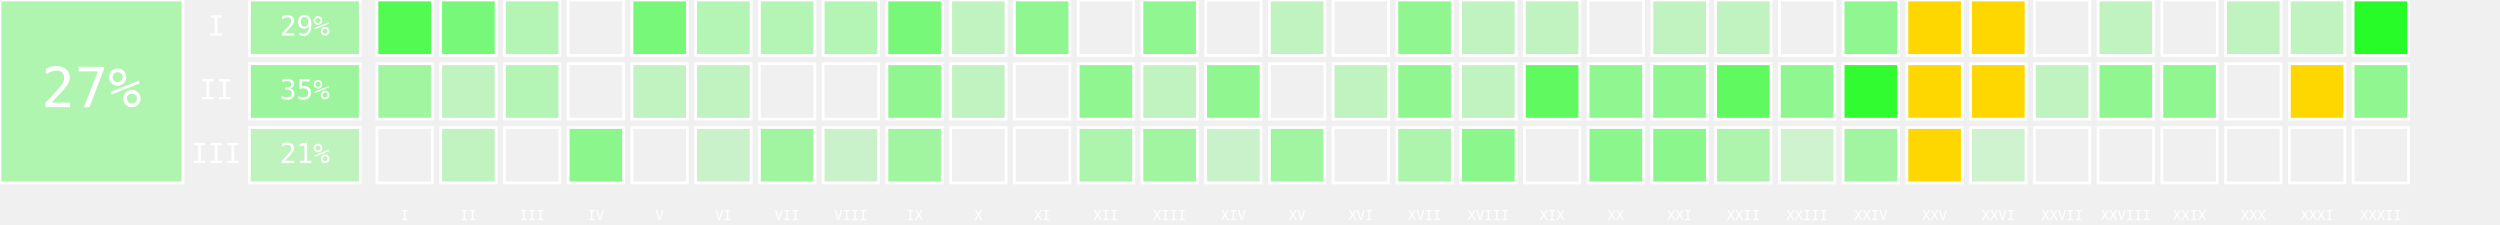
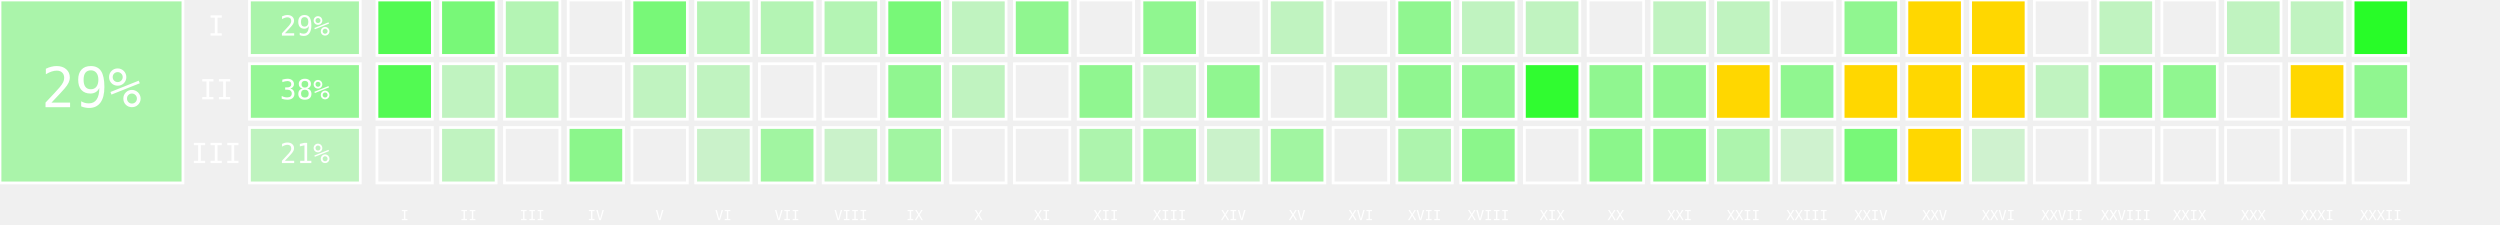
<svg xmlns="http://www.w3.org/2000/svg" width="902" height="81">
-   <rect x="0" y="0" width="66" height="66" fill="rgba(0,255,0,0.27)" stroke="white" stroke-width="1" />
-   <text x="33.0" y="33.0" text-anchor="middle" dominant-baseline="middle" font-size="20" fill="white" font-family="monospace">27%</text>
+   <rect x="0" y="0" width="66" height="66" fill="rgba(0,255,0,0.29)" stroke="white" stroke-width="1" />
+   <text x="33.0" y="33.0" text-anchor="middle" dominant-baseline="middle" font-size="20" fill="white" font-family="monospace">29%</text>
  <rect x="90" y="0" width="40" height="20" fill="rgba(0,255,0,0.29)" stroke="white" stroke-width="1">
</rect>
  <text x="78.0" y="10.0" text-anchor="middle" dominant-baseline="middle" font-size="10" fill="white" font-family="monospace">I</text>
  <text x="110" y="10.0" text-anchor="middle" dominant-baseline="middle" font-size="10" fill="white" font-family="monospace">29%</text>
-   <rect x="90" y="23" width="40" height="20" fill="rgba(0,255,0,0.35)" stroke="white" stroke-width="1">
+   <rect x="90" y="23" width="40" height="20" fill="rgba(0,255,0,0.38)" stroke="white" stroke-width="1">
</rect>
  <text x="78.0" y="33.0" text-anchor="middle" dominant-baseline="middle" font-size="10" fill="white" font-family="monospace">II</text>
-   <text x="110" y="33.0" text-anchor="middle" dominant-baseline="middle" font-size="10" fill="white" font-family="monospace">35%</text>
+   <text x="110" y="33.0" text-anchor="middle" dominant-baseline="middle" font-size="10" fill="white" font-family="monospace">38%</text>
  <rect x="90" y="46" width="40" height="20" fill="rgba(0,255,0,0.21)" stroke="white" stroke-width="1">
</rect>
  <text x="78.0" y="56.0" text-anchor="middle" dominant-baseline="middle" font-size="10" fill="white" font-family="monospace">III</text>
  <text x="110" y="56.0" text-anchor="middle" dominant-baseline="middle" font-size="10" fill="white" font-family="monospace">21%</text>
  <rect x="136.0" y="0" width="20" height="20" fill="rgba(0,255,0,0.66)" stroke="white" stroke-width="1">
</rect>
-   <rect x="136.0" y="23" width="20" height="20" fill="rgba(0,255,0,0.33)" stroke="white" stroke-width="1">
+   <rect x="136.0" y="23" width="20" height="20" fill="rgba(0,255,0,0.66)" stroke="white" stroke-width="1">
</rect>
  <rect x="136.0" y="46" width="20" height="20" fill="rgba(0,0,0,0)" stroke="white" stroke-width="1">
</rect>
  <text x="146.0" y="78" text-anchor="middle" dominant-baseline="middle" font-size="5" fill="white" font-family="monospace">I</text>
  <rect x="159.0" y="0" width="20" height="20" fill="rgba(0,255,0,0.50)" stroke="white" stroke-width="1">
</rect>
  <rect x="159.0" y="23" width="20" height="20" fill="rgba(0,255,0,0.20)" stroke="white" stroke-width="1">
</rect>
  <rect x="159.0" y="46" width="20" height="20" fill="rgba(0,255,0,0.20)" stroke="white" stroke-width="1">
</rect>
  <text x="169.0" y="78" text-anchor="middle" dominant-baseline="middle" font-size="5" fill="white" font-family="monospace">II</text>
  <rect x="182.0" y="0" width="20" height="20" fill="rgba(0,255,0,0.25)" stroke="white" stroke-width="1">
</rect>
  <rect x="182.0" y="23" width="20" height="20" fill="rgba(0,255,0,0.25)" stroke="white" stroke-width="1">
</rect>
  <rect x="182.0" y="46" width="20" height="20" fill="rgba(0,0,0,0)" stroke="white" stroke-width="1">
</rect>
  <text x="192.0" y="78" text-anchor="middle" dominant-baseline="middle" font-size="5" fill="white" font-family="monospace">III</text>
  <rect x="205.0" y="0" width="20" height="20" fill="rgba(0,0,0,0)" stroke="white" stroke-width="1">
</rect>
  <rect x="205.0" y="23" width="20" height="20" fill="rgba(0,0,0,0)" stroke="white" stroke-width="1">
</rect>
  <rect x="205.0" y="46" width="20" height="20" fill="rgba(0,255,0,0.42)" stroke="white" stroke-width="1">
</rect>
  <text x="215.0" y="78" text-anchor="middle" dominant-baseline="middle" font-size="5" fill="white" font-family="monospace">IV</text>
  <rect x="228.0" y="0" width="20" height="20" fill="rgba(0,255,0,0.50)" stroke="white" stroke-width="1">
</rect>
  <rect x="228.0" y="23" width="20" height="20" fill="rgba(0,255,0,0.20)" stroke="white" stroke-width="1">
</rect>
  <rect x="228.0" y="46" width="20" height="20" fill="rgba(0,0,0,0)" stroke="white" stroke-width="1">
</rect>
  <text x="238.0" y="78" text-anchor="middle" dominant-baseline="middle" font-size="5" fill="white" font-family="monospace">V</text>
  <rect x="251.0" y="0" width="20" height="20" fill="rgba(0,255,0,0.25)" stroke="white" stroke-width="1">
</rect>
  <rect x="251.0" y="23" width="20" height="20" fill="rgba(0,255,0,0.20)" stroke="white" stroke-width="1">
</rect>
  <rect x="251.0" y="46" width="20" height="20" fill="rgba(0,255,0,0.16)" stroke="white" stroke-width="1">
</rect>
  <text x="261.0" y="78" text-anchor="middle" dominant-baseline="middle" font-size="5" fill="white" font-family="monospace">VI</text>
  <rect x="274.0" y="0" width="20" height="20" fill="rgba(0,255,0,0.25)" stroke="white" stroke-width="1">
</rect>
  <rect x="274.0" y="23" width="20" height="20" fill="rgba(0,0,0,0)" stroke="white" stroke-width="1">
</rect>
  <rect x="274.0" y="46" width="20" height="20" fill="rgba(0,255,0,0.33)" stroke="white" stroke-width="1">
</rect>
  <text x="284.0" y="78" text-anchor="middle" dominant-baseline="middle" font-size="5" fill="white" font-family="monospace">VII</text>
  <rect x="297.0" y="0" width="20" height="20" fill="rgba(0,255,0,0.25)" stroke="white" stroke-width="1">
</rect>
  <rect x="297.0" y="23" width="20" height="20" fill="rgba(0,0,0,0)" stroke="white" stroke-width="1">
</rect>
  <rect x="297.0" y="46" width="20" height="20" fill="rgba(0,255,0,0.16)" stroke="white" stroke-width="1">
</rect>
  <text x="307.0" y="78" text-anchor="middle" dominant-baseline="middle" font-size="5" fill="white" font-family="monospace">VIII</text>
  <rect x="320.0" y="0" width="20" height="20" fill="rgba(0,255,0,0.50)" stroke="white" stroke-width="1">
</rect>
  <rect x="320.0" y="23" width="20" height="20" fill="rgba(0,255,0,0.40)" stroke="white" stroke-width="1">
</rect>
  <rect x="320.0" y="46" width="20" height="20" fill="rgba(0,255,0,0.33)" stroke="white" stroke-width="1">
</rect>
  <text x="330.0" y="78" text-anchor="middle" dominant-baseline="middle" font-size="5" fill="white" font-family="monospace">IX</text>
  <rect x="343.0" y="0" width="20" height="20" fill="rgba(0,255,0,0.20)" stroke="white" stroke-width="1">
</rect>
  <rect x="343.0" y="23" width="20" height="20" fill="rgba(0,255,0,0.20)" stroke="white" stroke-width="1">
</rect>
  <rect x="343.0" y="46" width="20" height="20" fill="rgba(0,0,0,0)" stroke="white" stroke-width="1">
</rect>
  <text x="353.0" y="78" text-anchor="middle" dominant-baseline="middle" font-size="5" fill="white" font-family="monospace">X</text>
  <rect x="366.0" y="0" width="20" height="20" fill="rgba(0,255,0,0.40)" stroke="white" stroke-width="1">
</rect>
  <rect x="366.0" y="23" width="20" height="20" fill="rgba(0,0,0,0)" stroke="white" stroke-width="1">
</rect>
  <rect x="366.0" y="46" width="20" height="20" fill="rgba(0,0,0,0)" stroke="white" stroke-width="1">
</rect>
  <text x="376.0" y="78" text-anchor="middle" dominant-baseline="middle" font-size="5" fill="white" font-family="monospace">XI</text>
  <rect x="389.0" y="0" width="20" height="20" fill="rgba(0,0,0,0)" stroke="white" stroke-width="1">
</rect>
  <rect x="389.0" y="23" width="20" height="20" fill="rgba(0,255,0,0.40)" stroke="white" stroke-width="1">
</rect>
  <rect x="389.0" y="46" width="20" height="20" fill="rgba(0,255,0,0.28)" stroke="white" stroke-width="1">
</rect>
  <text x="399.0" y="78" text-anchor="middle" dominant-baseline="middle" font-size="5" fill="white" font-family="monospace">XII</text>
  <rect x="412.0" y="0" width="20" height="20" fill="rgba(0,255,0,0.40)" stroke="white" stroke-width="1">
</rect>
  <rect x="412.0" y="23" width="20" height="20" fill="rgba(0,255,0,0.20)" stroke="white" stroke-width="1">
</rect>
  <rect x="412.0" y="46" width="20" height="20" fill="rgba(0,255,0,0.33)" stroke="white" stroke-width="1">
</rect>
  <text x="422.0" y="78" text-anchor="middle" dominant-baseline="middle" font-size="5" fill="white" font-family="monospace">XIII</text>
  <rect x="435.0" y="0" width="20" height="20" fill="rgba(0,0,0,0)" stroke="white" stroke-width="1">
</rect>
  <rect x="435.0" y="23" width="20" height="20" fill="rgba(0,255,0,0.40)" stroke="white" stroke-width="1">
</rect>
  <rect x="435.0" y="46" width="20" height="20" fill="rgba(0,255,0,0.16)" stroke="white" stroke-width="1">
</rect>
  <text x="445.0" y="78" text-anchor="middle" dominant-baseline="middle" font-size="5" fill="white" font-family="monospace">XIV</text>
  <rect x="458.0" y="0" width="20" height="20" fill="rgba(0,255,0,0.20)" stroke="white" stroke-width="1">
</rect>
  <rect x="458.0" y="23" width="20" height="20" fill="rgba(0,0,0,0)" stroke="white" stroke-width="1">
</rect>
  <rect x="458.0" y="46" width="20" height="20" fill="rgba(0,255,0,0.33)" stroke="white" stroke-width="1">
</rect>
  <text x="468.0" y="78" text-anchor="middle" dominant-baseline="middle" font-size="5" fill="white" font-family="monospace">XV</text>
  <rect x="481.0" y="0" width="20" height="20" fill="rgba(0,0,0,0)" stroke="white" stroke-width="1">
</rect>
  <rect x="481.0" y="23" width="20" height="20" fill="rgba(0,255,0,0.20)" stroke="white" stroke-width="1">
</rect>
  <rect x="481.0" y="46" width="20" height="20" fill="rgba(0,0,0,0)" stroke="white" stroke-width="1">
</rect>
  <text x="491.0" y="78" text-anchor="middle" dominant-baseline="middle" font-size="5" fill="white" font-family="monospace">XVI</text>
  <rect x="504.0" y="0" width="20" height="20" fill="rgba(0,255,0,0.40)" stroke="white" stroke-width="1">
</rect>
  <rect x="504.0" y="23" width="20" height="20" fill="rgba(0,255,0,0.40)" stroke="white" stroke-width="1">
</rect>
  <rect x="504.0" y="46" width="20" height="20" fill="rgba(0,255,0,0.28)" stroke="white" stroke-width="1">
</rect>
  <text x="514.0" y="78" text-anchor="middle" dominant-baseline="middle" font-size="5" fill="white" font-family="monospace">XVII</text>
  <rect x="527.0" y="0" width="20" height="20" fill="rgba(0,255,0,0.20)" stroke="white" stroke-width="1">
</rect>
-   <rect x="527.0" y="23" width="20" height="20" fill="rgba(0,255,0,0.20)" stroke="white" stroke-width="1">
+   <rect x="527.0" y="23" width="20" height="20" fill="rgba(0,255,0,0.40)" stroke="white" stroke-width="1">
</rect>
  <rect x="527.0" y="46" width="20" height="20" fill="rgba(0,255,0,0.42)" stroke="white" stroke-width="1">
</rect>
  <text x="537.0" y="78" text-anchor="middle" dominant-baseline="middle" font-size="5" fill="white" font-family="monospace">XVIII</text>
  <rect x="550.0" y="0" width="20" height="20" fill="rgba(0,255,0,0.20)" stroke="white" stroke-width="1">
</rect>
-   <rect x="550.0" y="23" width="20" height="20" fill="rgba(0,255,0,0.60)" stroke="white" stroke-width="1">
+   <rect x="550.0" y="23" width="20" height="20" fill="rgba(0,255,0,0.80)" stroke="white" stroke-width="1">
</rect>
  <rect x="550.0" y="46" width="20" height="20" fill="rgba(0,0,0,0)" stroke="white" stroke-width="1">
</rect>
  <text x="560.0" y="78" text-anchor="middle" dominant-baseline="middle" font-size="5" fill="white" font-family="monospace">XIX</text>
  <rect x="573.0" y="0" width="20" height="20" fill="rgba(0,0,0,0)" stroke="white" stroke-width="1">
</rect>
  <rect x="573.0" y="23" width="20" height="20" fill="rgba(0,255,0,0.40)" stroke="white" stroke-width="1">
</rect>
  <rect x="573.0" y="46" width="20" height="20" fill="rgba(0,255,0,0.42)" stroke="white" stroke-width="1">
</rect>
  <text x="583.0" y="78" text-anchor="middle" dominant-baseline="middle" font-size="5" fill="white" font-family="monospace">XX</text>
  <rect x="596.0" y="0" width="20" height="20" fill="rgba(0,255,0,0.20)" stroke="white" stroke-width="1">
</rect>
  <rect x="596.0" y="23" width="20" height="20" fill="rgba(0,255,0,0.40)" stroke="white" stroke-width="1">
</rect>
  <rect x="596.0" y="46" width="20" height="20" fill="rgba(0,255,0,0.42)" stroke="white" stroke-width="1">
</rect>
  <text x="606.0" y="78" text-anchor="middle" dominant-baseline="middle" font-size="5" fill="white" font-family="monospace">XXI</text>
  <rect x="619.0" y="0" width="20" height="20" fill="rgba(0,255,0,0.20)" stroke="white" stroke-width="1">
</rect>
-   <rect x="619.0" y="23" width="20" height="20" fill="rgba(0,255,0,0.60)" stroke="white" stroke-width="1">
+   <rect x="619.0" y="23" width="20" height="20" fill="gold" stroke="white" stroke-width="1">
</rect>
  <rect x="619.0" y="46" width="20" height="20" fill="rgba(0,255,0,0.28)" stroke="white" stroke-width="1">
</rect>
  <text x="629.0" y="78" text-anchor="middle" dominant-baseline="middle" font-size="5" fill="white" font-family="monospace">XXII</text>
  <rect x="642.0" y="0" width="20" height="20" fill="rgba(0,0,0,0)" stroke="white" stroke-width="1">
</rect>
  <rect x="642.0" y="23" width="20" height="20" fill="rgba(0,255,0,0.40)" stroke="white" stroke-width="1">
</rect>
  <rect x="642.0" y="46" width="20" height="20" fill="rgba(0,255,0,0.14)" stroke="white" stroke-width="1">
</rect>
  <text x="652.0" y="78" text-anchor="middle" dominant-baseline="middle" font-size="5" fill="white" font-family="monospace">XXIII</text>
  <rect x="665.0" y="0" width="20" height="20" fill="rgba(0,255,0,0.40)" stroke="white" stroke-width="1">
</rect>
-   <rect x="665.0" y="23" width="20" height="20" fill="rgba(0,255,0,0.80)" stroke="white" stroke-width="1">
- </rect>
-   <rect x="665.0" y="46" width="20" height="20" fill="rgba(0,255,0,0.33)" stroke="white" stroke-width="1">
+   <rect x="665.0" y="23" width="20" height="20" fill="gold" stroke="white" stroke-width="1">
+ </rect>
+   <rect x="665.0" y="46" width="20" height="20" fill="rgba(0,255,0,0.50)" stroke="white" stroke-width="1">
</rect>
  <text x="675.0" y="78" text-anchor="middle" dominant-baseline="middle" font-size="5" fill="white" font-family="monospace">XXIV</text>
  <rect x="688.0" y="0" width="20" height="20" fill="gold" stroke="white" stroke-width="1">
</rect>
  <rect x="688.0" y="23" width="20" height="20" fill="gold" stroke="white" stroke-width="1">
</rect>
  <rect x="688.0" y="46" width="20" height="20" fill="gold" stroke="white" stroke-width="1">
</rect>
  <text x="698.0" y="78" text-anchor="middle" dominant-baseline="middle" font-size="5" fill="white" font-family="monospace">XXV</text>
  <rect x="711.0" y="0" width="20" height="20" fill="gold" stroke="white" stroke-width="1">
</rect>
  <rect x="711.0" y="23" width="20" height="20" fill="gold" stroke="white" stroke-width="1">
</rect>
  <rect x="711.0" y="46" width="20" height="20" fill="rgba(0,255,0,0.14)" stroke="white" stroke-width="1">
</rect>
  <text x="721.0" y="78" text-anchor="middle" dominant-baseline="middle" font-size="5" fill="white" font-family="monospace">XXVI</text>
  <rect x="734.0" y="0" width="20" height="20" fill="rgba(0,0,0,0)" stroke="white" stroke-width="1">
</rect>
  <rect x="734.0" y="23" width="20" height="20" fill="rgba(0,255,0,0.20)" stroke="white" stroke-width="1">
</rect>
  <rect x="734.0" y="46" width="20" height="20" fill="rgba(0,0,0,0)" stroke="white" stroke-width="1">
</rect>
  <text x="744.0" y="78" text-anchor="middle" dominant-baseline="middle" font-size="5" fill="white" font-family="monospace">XXVII</text>
  <rect x="757.0" y="0" width="20" height="20" fill="rgba(0,255,0,0.20)" stroke="white" stroke-width="1">
</rect>
  <rect x="757.0" y="23" width="20" height="20" fill="rgba(0,255,0,0.40)" stroke="white" stroke-width="1">
</rect>
  <rect x="757.0" y="46" width="20" height="20" fill="rgba(0,0,0,0)" stroke="white" stroke-width="1">
</rect>
  <text x="767.0" y="78" text-anchor="middle" dominant-baseline="middle" font-size="5" fill="white" font-family="monospace">XXVIII</text>
  <rect x="780.0" y="0" width="20" height="20" fill="rgba(0,0,0,0)" stroke="white" stroke-width="1">
</rect>
  <rect x="780.0" y="23" width="20" height="20" fill="rgba(0,255,0,0.40)" stroke="white" stroke-width="1">
</rect>
  <rect x="780.0" y="46" width="20" height="20" fill="rgba(0,0,0,0)" stroke="white" stroke-width="1">
</rect>
  <text x="790.0" y="78" text-anchor="middle" dominant-baseline="middle" font-size="5" fill="white" font-family="monospace">XXIX</text>
  <rect x="803.0" y="0" width="20" height="20" fill="rgba(0,255,0,0.20)" stroke="white" stroke-width="1">
</rect>
  <rect x="803.0" y="23" width="20" height="20" fill="rgba(0,0,0,0)" stroke="white" stroke-width="1">
</rect>
  <rect x="803.0" y="46" width="20" height="20" fill="rgba(0,0,0,0)" stroke="white" stroke-width="1">
</rect>
  <text x="813.0" y="78" text-anchor="middle" dominant-baseline="middle" font-size="5" fill="white" font-family="monospace">XXX</text>
  <rect x="826.0" y="0" width="20" height="20" fill="rgba(0,255,0,0.20)" stroke="white" stroke-width="1">
</rect>
  <rect x="826.0" y="23" width="20" height="20" fill="gold" stroke="white" stroke-width="1">
</rect>
  <rect x="826.0" y="46" width="20" height="20" fill="rgba(0,0,0,0)" stroke="white" stroke-width="1">
</rect>
  <text x="836.0" y="78" text-anchor="middle" dominant-baseline="middle" font-size="5" fill="white" font-family="monospace">XXXI</text>
  <rect x="849.0" y="0" width="20" height="20" fill="rgba(0,255,0,0.83)" stroke="white" stroke-width="1">
</rect>
  <rect x="849.0" y="23" width="20" height="20" fill="rgba(0,255,0,0.40)" stroke="white" stroke-width="1">
</rect>
  <rect x="849.0" y="46" width="20" height="20" fill="rgba(0,0,0,0)" stroke="white" stroke-width="1">
</rect>
  <text x="859.0" y="78" text-anchor="middle" dominant-baseline="middle" font-size="5" fill="white" font-family="monospace">XXXII</text>
</svg>
